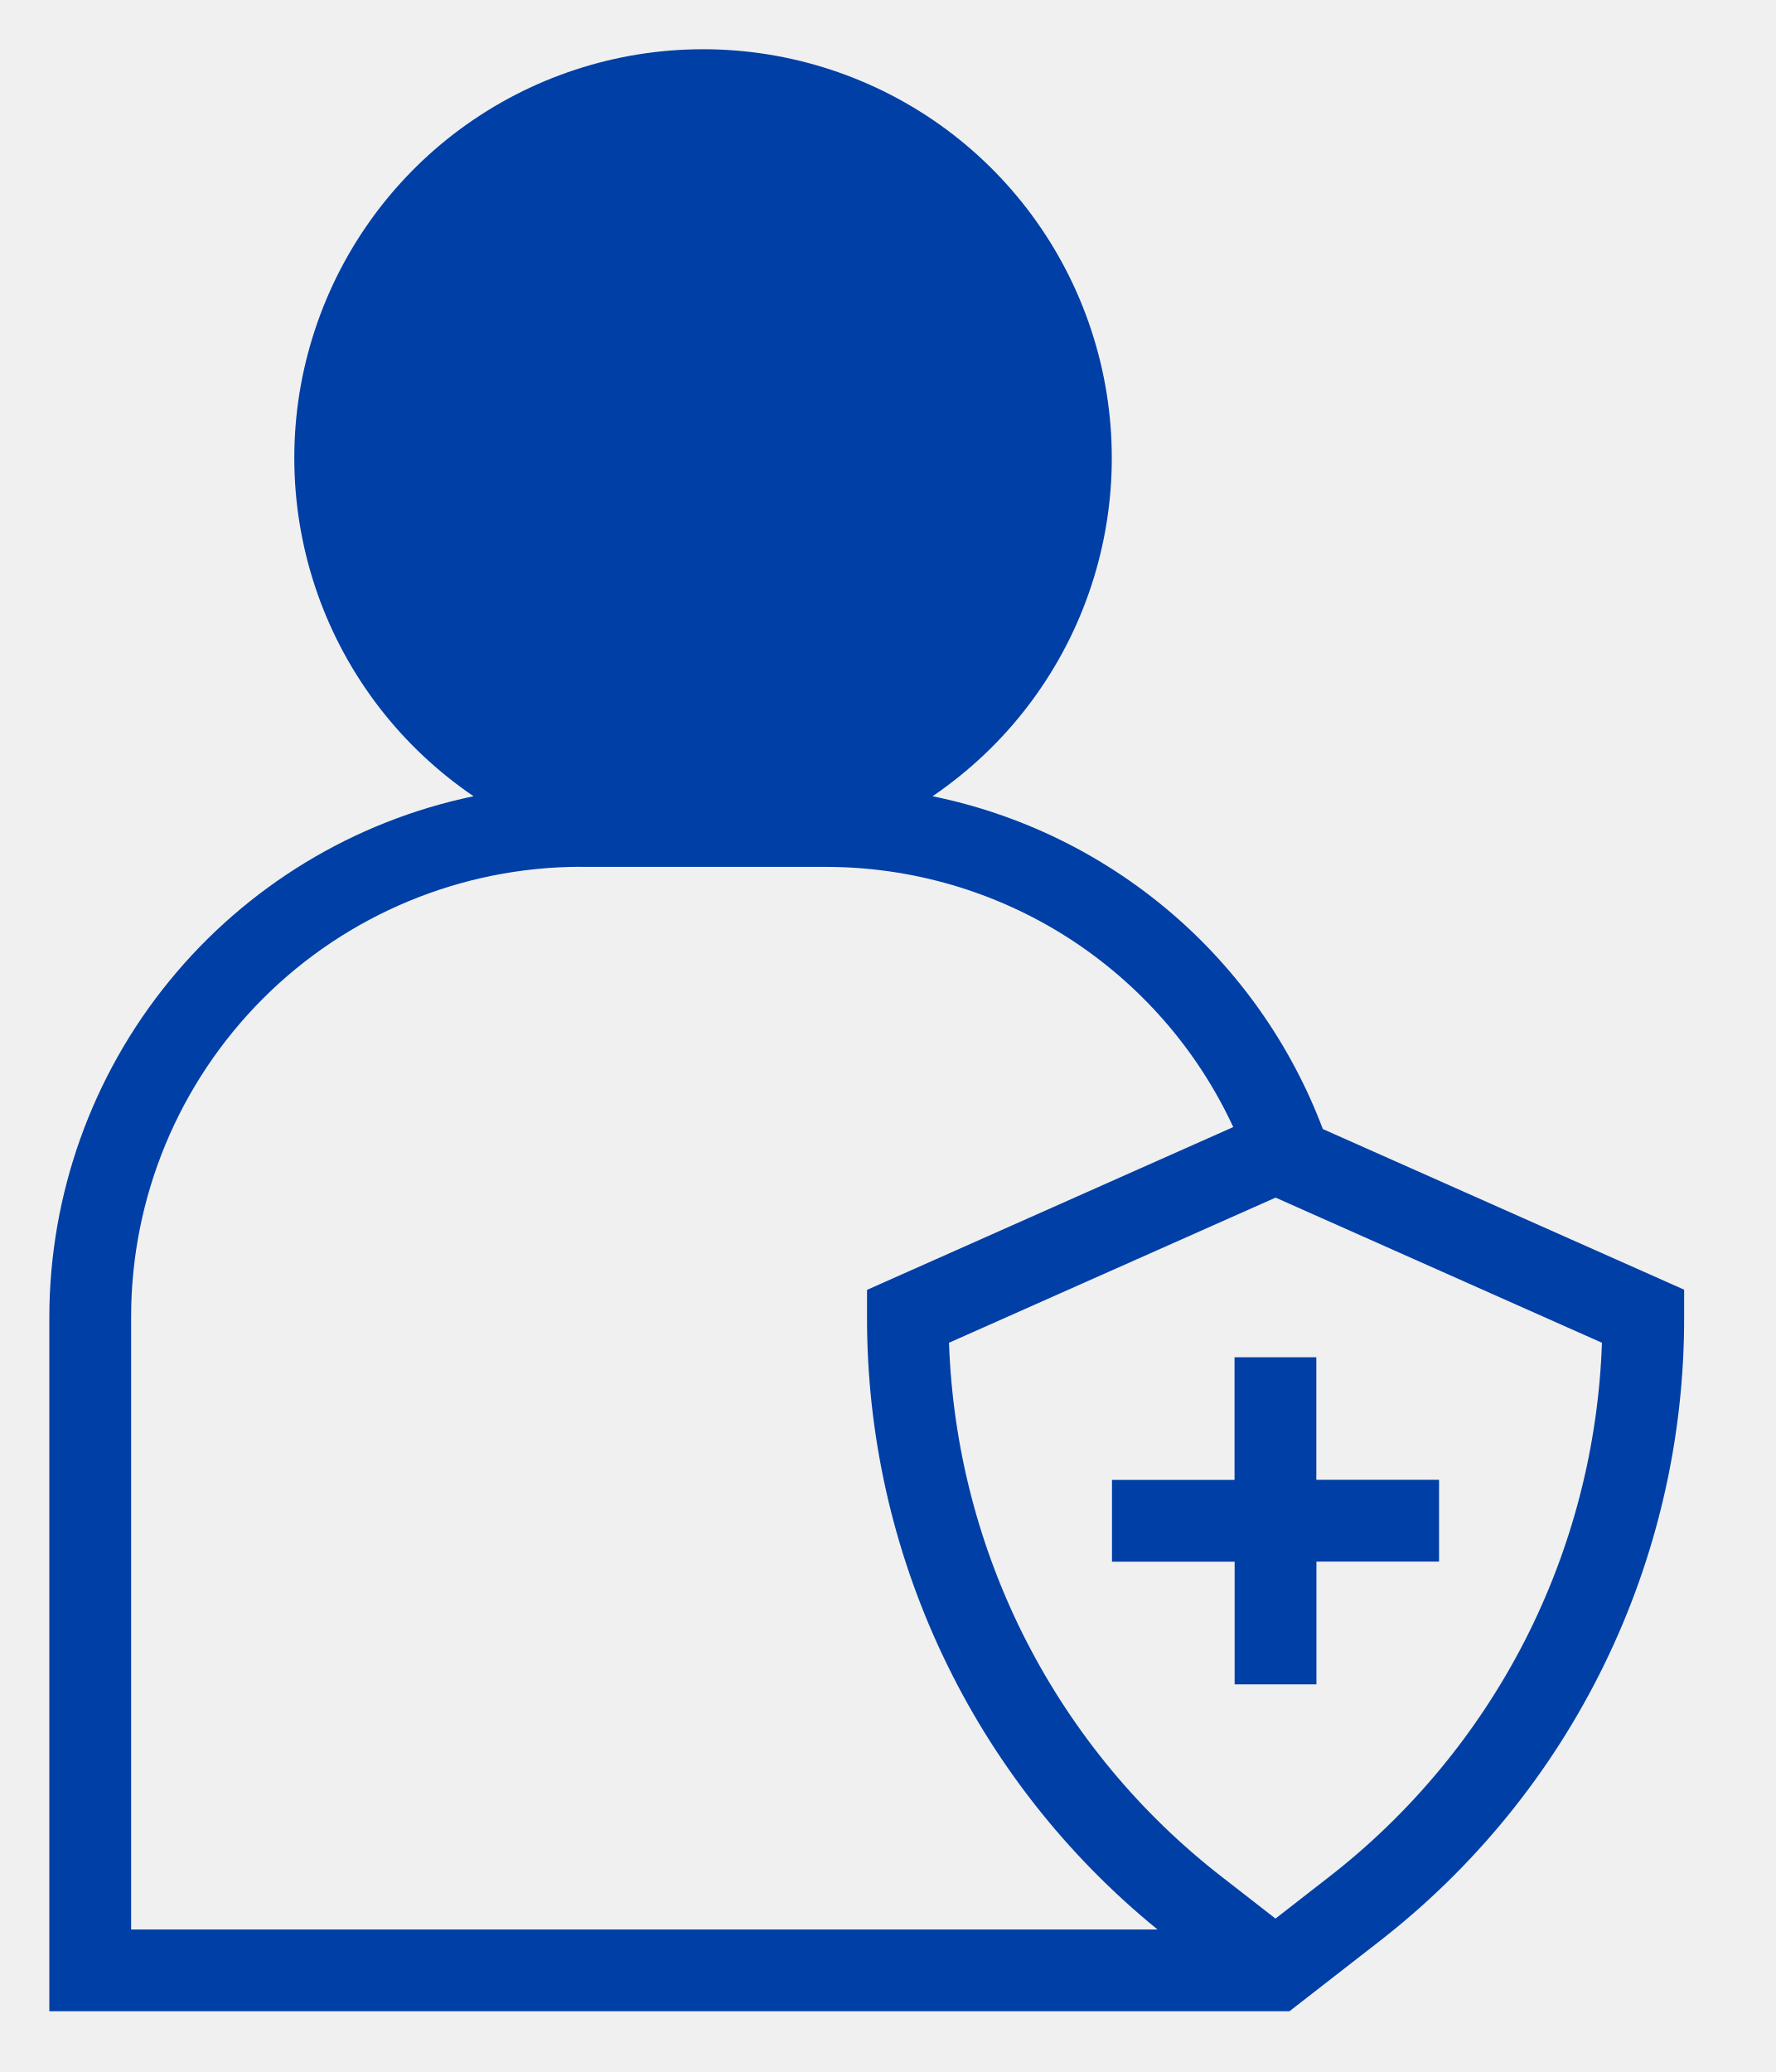
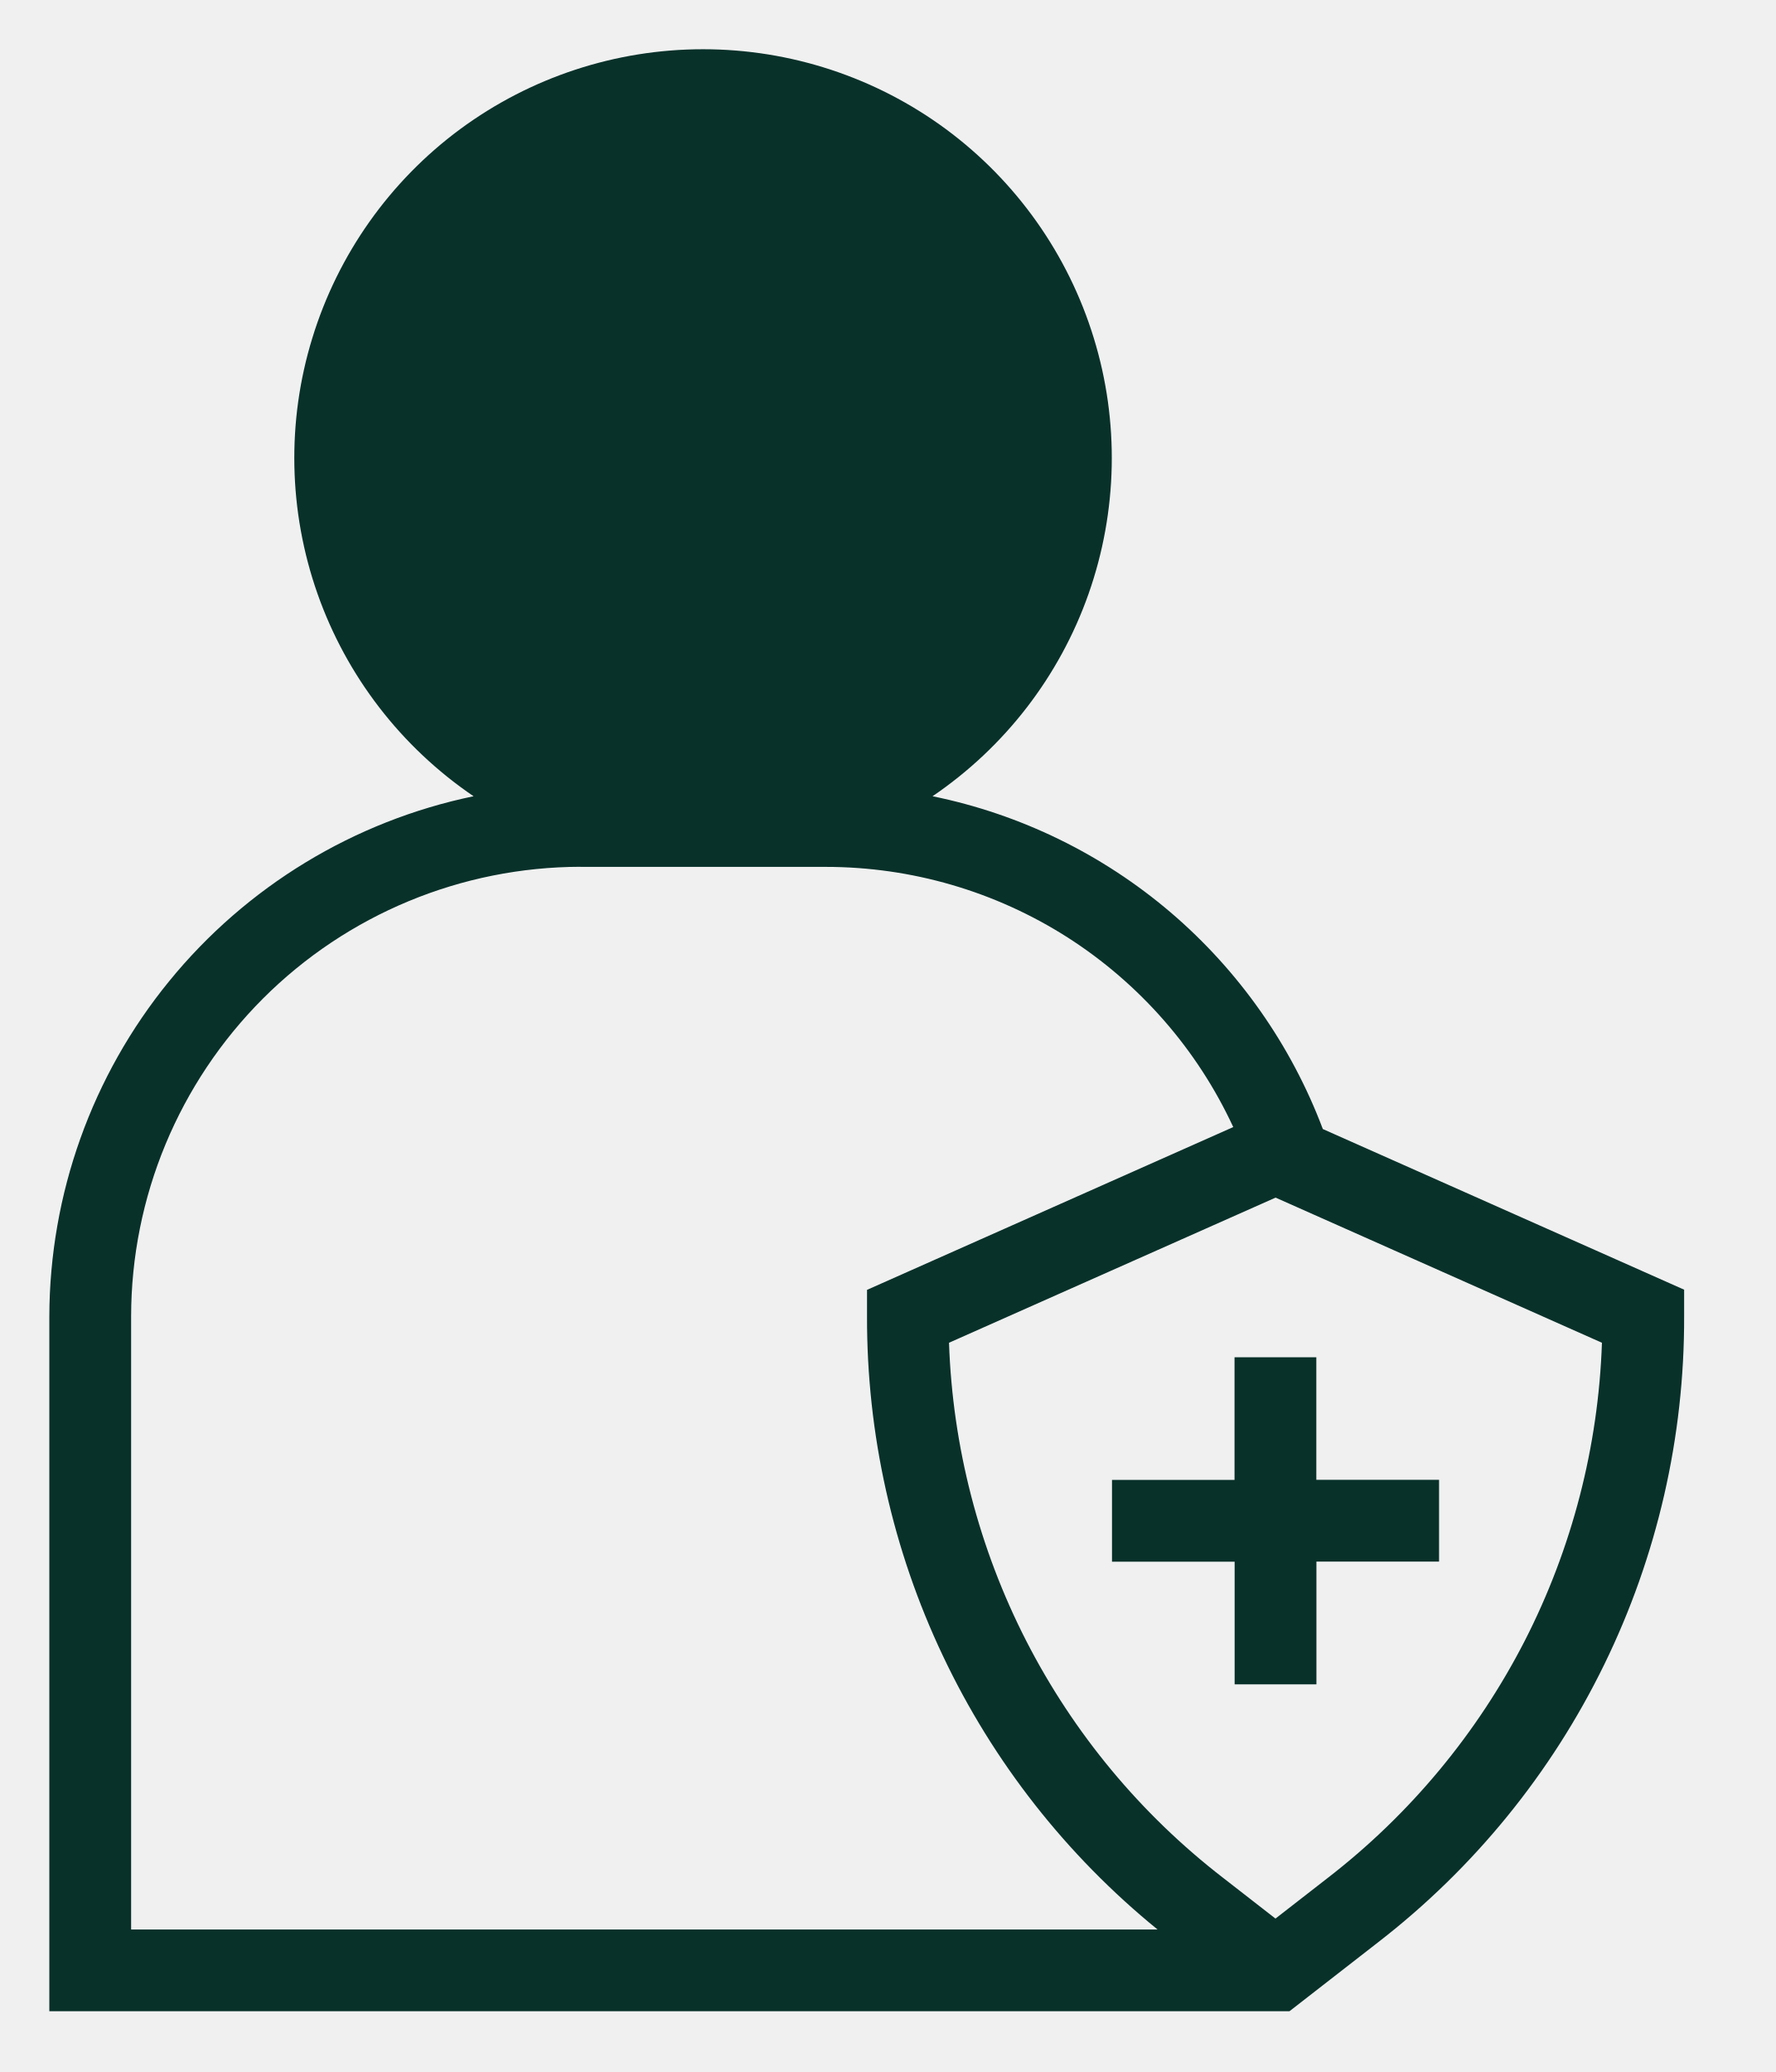
<svg xmlns="http://www.w3.org/2000/svg" width="18" height="21" viewBox="0 0 18 21" fill="none">
  <g clip-path="url(#clip0_168_302)">
-     <path d="M0.5 13.342V20.384H13.07L13.97 19.684C14.938 18.935 15.722 17.973 16.259 16.873C16.797 15.773 17.074 14.564 17.07 13.34V13.071L13.408 11.443C13.087 10.592 12.556 9.837 11.865 9.247C11.173 8.657 10.343 8.252 9.452 8.07C10.185 7.572 10.74 6.853 11.034 6.017C11.328 5.181 11.347 4.272 11.086 3.425C10.826 2.578 10.301 1.836 9.588 1.309C8.875 0.783 8.012 0.499 7.126 0.499C6.24 0.499 5.377 0.783 4.664 1.309C3.951 1.836 3.426 2.578 3.166 3.425C2.905 4.272 2.924 5.181 3.218 6.017C3.512 6.853 4.067 7.572 4.8 8.07C3.587 8.322 2.498 8.984 1.715 9.944C0.932 10.903 0.503 12.103 0.5 13.342ZM16.237 13.609C16.201 14.662 15.934 15.693 15.454 16.631C14.973 17.568 14.292 18.388 13.459 19.032L12.928 19.445L12.397 19.032C11.563 18.388 10.882 17.568 10.402 16.631C9.922 15.693 9.655 14.662 9.619 13.609L12.929 12.138L16.237 13.609ZM3.814 4.643C3.814 3.988 4.008 3.347 4.373 2.802C4.737 2.257 5.254 1.832 5.86 1.581C6.465 1.33 7.132 1.265 7.775 1.393C8.417 1.521 9.008 1.836 9.471 2.3C9.935 2.763 10.251 3.354 10.378 3.996C10.506 4.639 10.441 5.306 10.19 5.911C9.939 6.517 9.514 7.034 8.969 7.398C8.424 7.763 7.783 7.957 7.128 7.957C6.249 7.956 5.407 7.606 4.786 6.985C4.165 6.364 3.815 5.522 3.814 4.643ZM5.885 8.786H8.371C9.239 8.786 10.089 9.034 10.821 9.501C11.552 9.969 12.135 10.635 12.5 11.423L8.788 13.073V13.342C8.785 14.532 9.047 15.707 9.557 16.782C10.066 17.858 10.81 18.805 11.733 19.556H1.329V13.342C1.33 12.134 1.811 10.976 2.665 10.121C3.519 9.267 4.677 8.787 5.885 8.785V8.786Z" fill="#003FA6" />
-     <path d="M13.342 13.756H12.513V14.999H11.271V15.828H12.514V17.071H13.343V15.827H14.586V14.998H13.342V13.756Z" fill="#003FA6" />
-     <path d="M6.82 8.313C8.891 8.313 10.57 6.634 10.57 4.563C10.57 2.492 8.891 0.813 6.82 0.813C4.749 0.813 3.07 2.492 3.07 4.563C3.07 6.634 4.749 8.313 6.82 8.313Z" fill="#003FA6" />
-     <path d="M6.82 7.813C8.615 7.813 10.07 6.358 10.07 4.563C10.07 2.768 8.615 1.313 6.82 1.313C5.025 1.313 3.57 2.768 3.57 4.563C3.57 6.358 5.025 7.813 6.82 7.813Z" stroke="#003FA6" />
+     <path d="M0.5 13.342V20.384H13.07L13.97 19.684C14.938 18.935 15.722 17.973 16.259 16.873C16.797 15.773 17.074 14.564 17.07 13.34V13.071L13.408 11.443C13.087 10.592 12.556 9.837 11.865 9.247C11.173 8.657 10.343 8.252 9.452 8.07C10.185 7.572 10.74 6.853 11.034 6.017C11.328 5.181 11.347 4.272 11.086 3.425C10.826 2.578 10.301 1.836 9.588 1.309C8.875 0.783 8.012 0.499 7.126 0.499C6.24 0.499 5.377 0.783 4.664 1.309C3.951 1.836 3.426 2.578 3.166 3.425C2.905 4.272 2.924 5.181 3.218 6.017C3.512 6.853 4.067 7.572 4.8 8.07C3.587 8.322 2.498 8.984 1.715 9.944C0.932 10.903 0.503 12.103 0.5 13.342ZM16.237 13.609C16.201 14.662 15.934 15.693 15.454 16.631C14.973 17.568 14.292 18.388 13.459 19.032L12.928 19.445L12.397 19.032C11.563 18.388 10.882 17.568 10.402 16.631C9.922 15.693 9.655 14.662 9.619 13.609L12.929 12.138L16.237 13.609ZM3.814 4.643C3.814 3.988 4.008 3.347 4.373 2.802C4.737 2.257 5.254 1.832 5.86 1.581C6.465 1.33 7.132 1.265 7.775 1.393C8.417 1.521 9.008 1.836 9.471 2.3C9.935 2.763 10.251 3.354 10.378 3.996C10.506 4.639 10.441 5.306 10.19 5.911C9.939 6.517 9.514 7.034 8.969 7.398C8.424 7.763 7.783 7.957 7.128 7.957C6.249 7.956 5.407 7.606 4.786 6.985C4.165 6.364 3.815 5.522 3.814 4.643ZM5.885 8.786H8.371C9.239 8.786 10.089 9.034 10.821 9.501C11.552 9.969 12.135 10.635 12.5 11.423L8.788 13.073V13.342C8.785 14.532 9.047 15.707 9.557 16.782C10.066 17.858 10.81 18.805 11.733 19.556H1.329V13.342C1.33 12.134 1.811 10.976 2.665 10.121C3.519 9.267 4.677 8.787 5.885 8.785V8.786Z" fill="#08312A" />
+     <path d="M13.342 13.756H12.513V14.999H11.271V15.828H12.514V17.071H13.343V15.827H14.586V14.998H13.342V13.756Z" fill="#08312A" />
+     <path d="M6.82 8.313C8.891 8.313 10.57 6.634 10.57 4.563C10.57 2.492 8.891 0.813 6.82 0.813C4.749 0.813 3.07 2.492 3.07 4.563C3.07 6.634 4.749 8.313 6.82 8.313Z" fill="#08312A" />
+     <path d="M6.82 7.813C8.615 7.813 10.07 6.358 10.07 4.563C10.07 2.768 8.615 1.313 6.82 1.313C5.025 1.313 3.57 2.768 3.57 4.563C3.57 6.358 5.025 7.813 6.82 7.813Z" stroke="#08312A" />
  </g>
  <defs>
    <clipPath id="clip0_168_302">
      <rect width="16.57" height="19.884" fill="white" transform="translate(0.5 0.5)" />
    </clipPath>
  </defs>
</svg>
